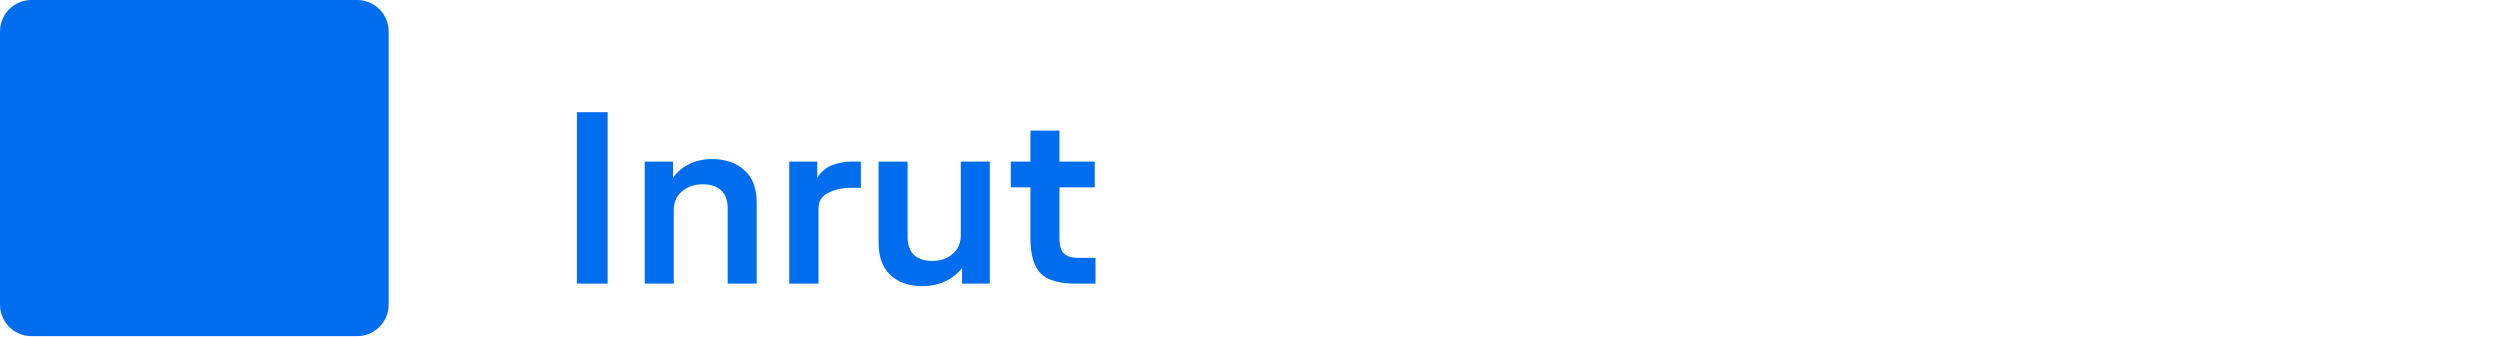
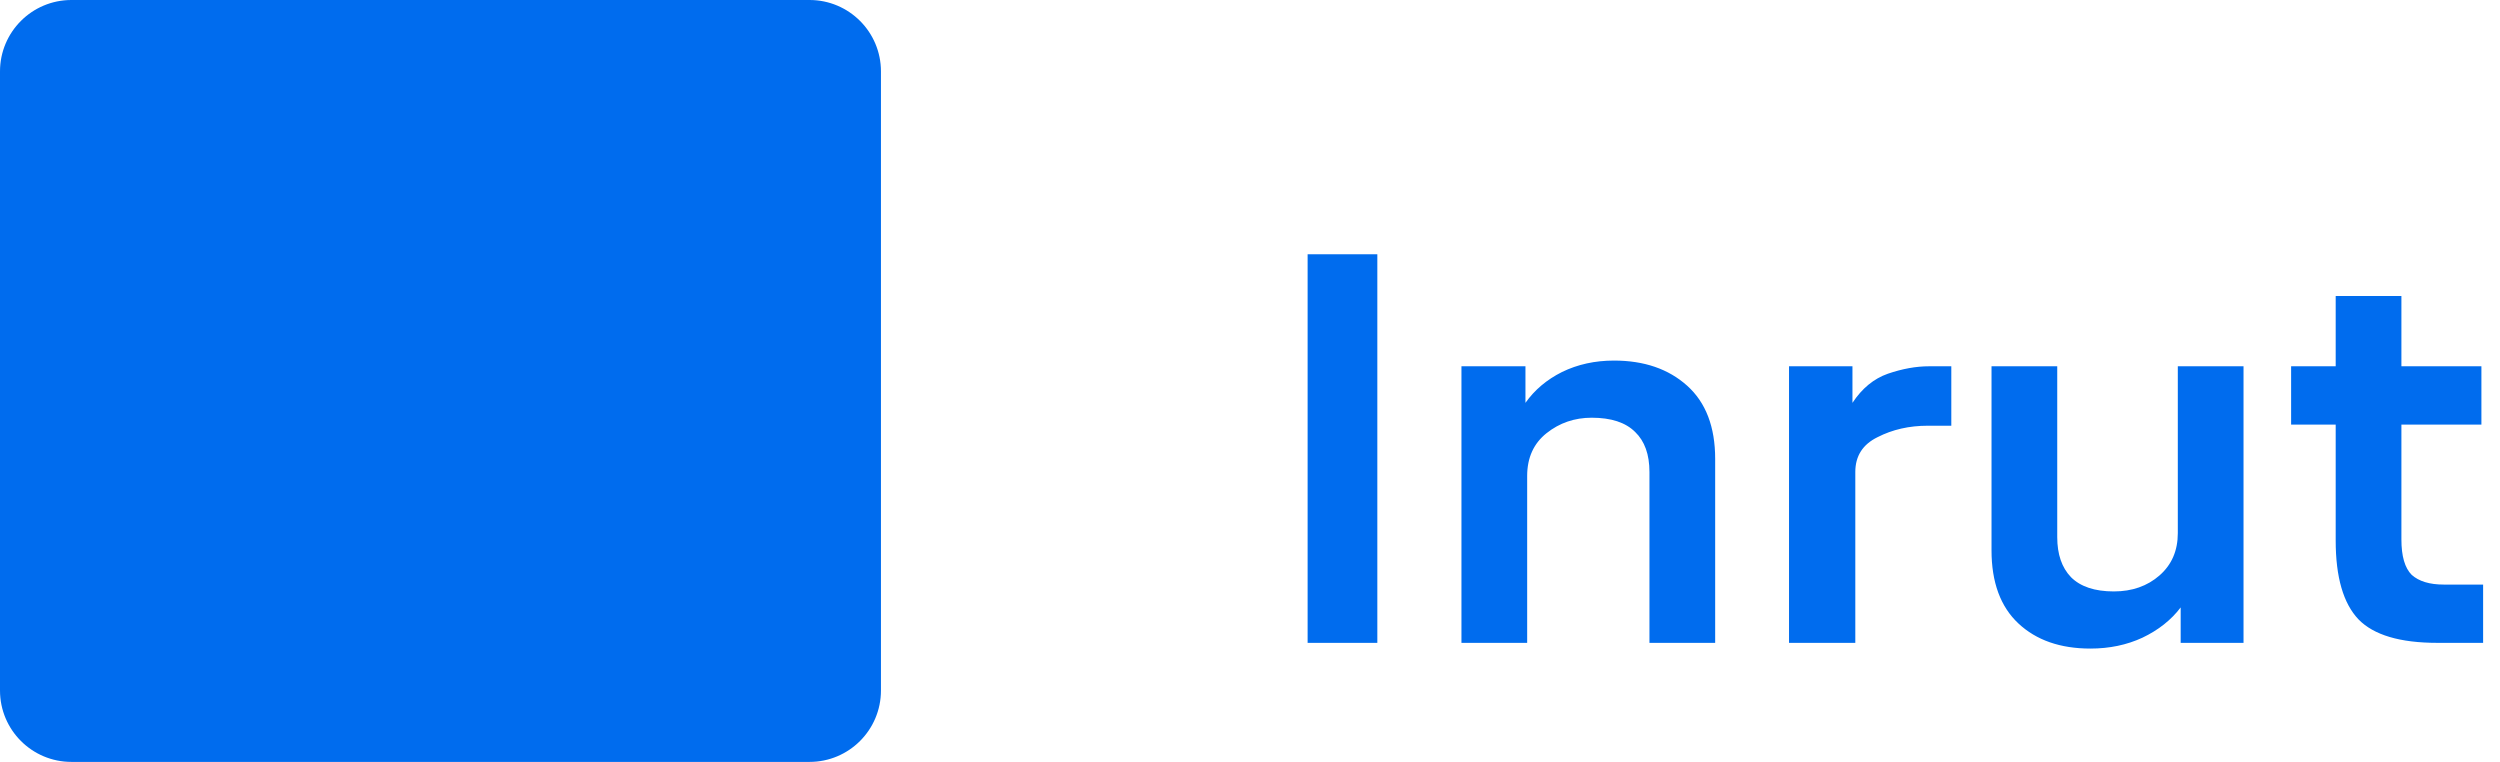
- <svg xmlns="http://www.w3.org/2000/svg" width="238" height="32" viewBox="0 0 238 32" fill="none">
+ <svg xmlns="http://www.w3.org/2000/svg" width="105" height="32" viewBox="0 0 105 32" fill="none">
  <path d="M54.92 27V10.68H57.848V27H54.92ZM61.381 27V15.384H64.069V16.92C64.453 16.376 64.965 15.944 65.605 15.624C66.261 15.304 66.989 15.144 67.789 15.144C69.053 15.144 70.077 15.496 70.861 16.2C71.645 16.904 72.037 17.928 72.037 19.272V27H69.277V19.824C69.277 19.088 69.077 18.528 68.677 18.144C68.277 17.744 67.669 17.544 66.853 17.544C66.133 17.544 65.501 17.76 64.957 18.192C64.413 18.624 64.141 19.224 64.141 19.992V27H61.381ZM75.139 27V15.384H77.803V16.92C78.203 16.312 78.699 15.904 79.291 15.696C79.899 15.488 80.475 15.384 81.019 15.384H81.955V17.88H80.971C80.187 17.88 79.483 18.04 78.859 18.36C78.235 18.664 77.923 19.152 77.923 19.824V27H75.139ZM91.588 27V25.512C91.188 26.04 90.652 26.464 89.98 26.784C89.324 27.088 88.596 27.24 87.796 27.24C86.532 27.24 85.524 26.888 84.772 26.184C84.02 25.48 83.644 24.456 83.644 23.112V15.384H86.404V22.56C86.404 23.28 86.596 23.84 86.98 24.24C87.38 24.64 87.98 24.84 88.78 24.84C89.548 24.84 90.188 24.616 90.7 24.168C91.212 23.72 91.468 23.128 91.468 22.392V15.384H94.228V27H91.588ZM104.291 27H102.371C100.803 27 99.699 26.672 99.059 26.016C98.419 25.344 98.099 24.24 98.099 22.704V17.832H96.227V15.384H98.099V12.432H100.859V15.384H104.219V17.832H100.859V22.656C100.859 23.36 101.003 23.856 101.291 24.144C101.595 24.416 102.043 24.552 102.635 24.552H104.291V27Z" fill="#006CEE" />
  <path d="M37 3C37 1.343 35.657 0 34 0H3C1.343 0 0 1.343 0 3V29C0 30.657 1.343 32 3 32H34C35.657 32 37 30.657 37 29V3Z" fill="#006CEE" />
</svg>
